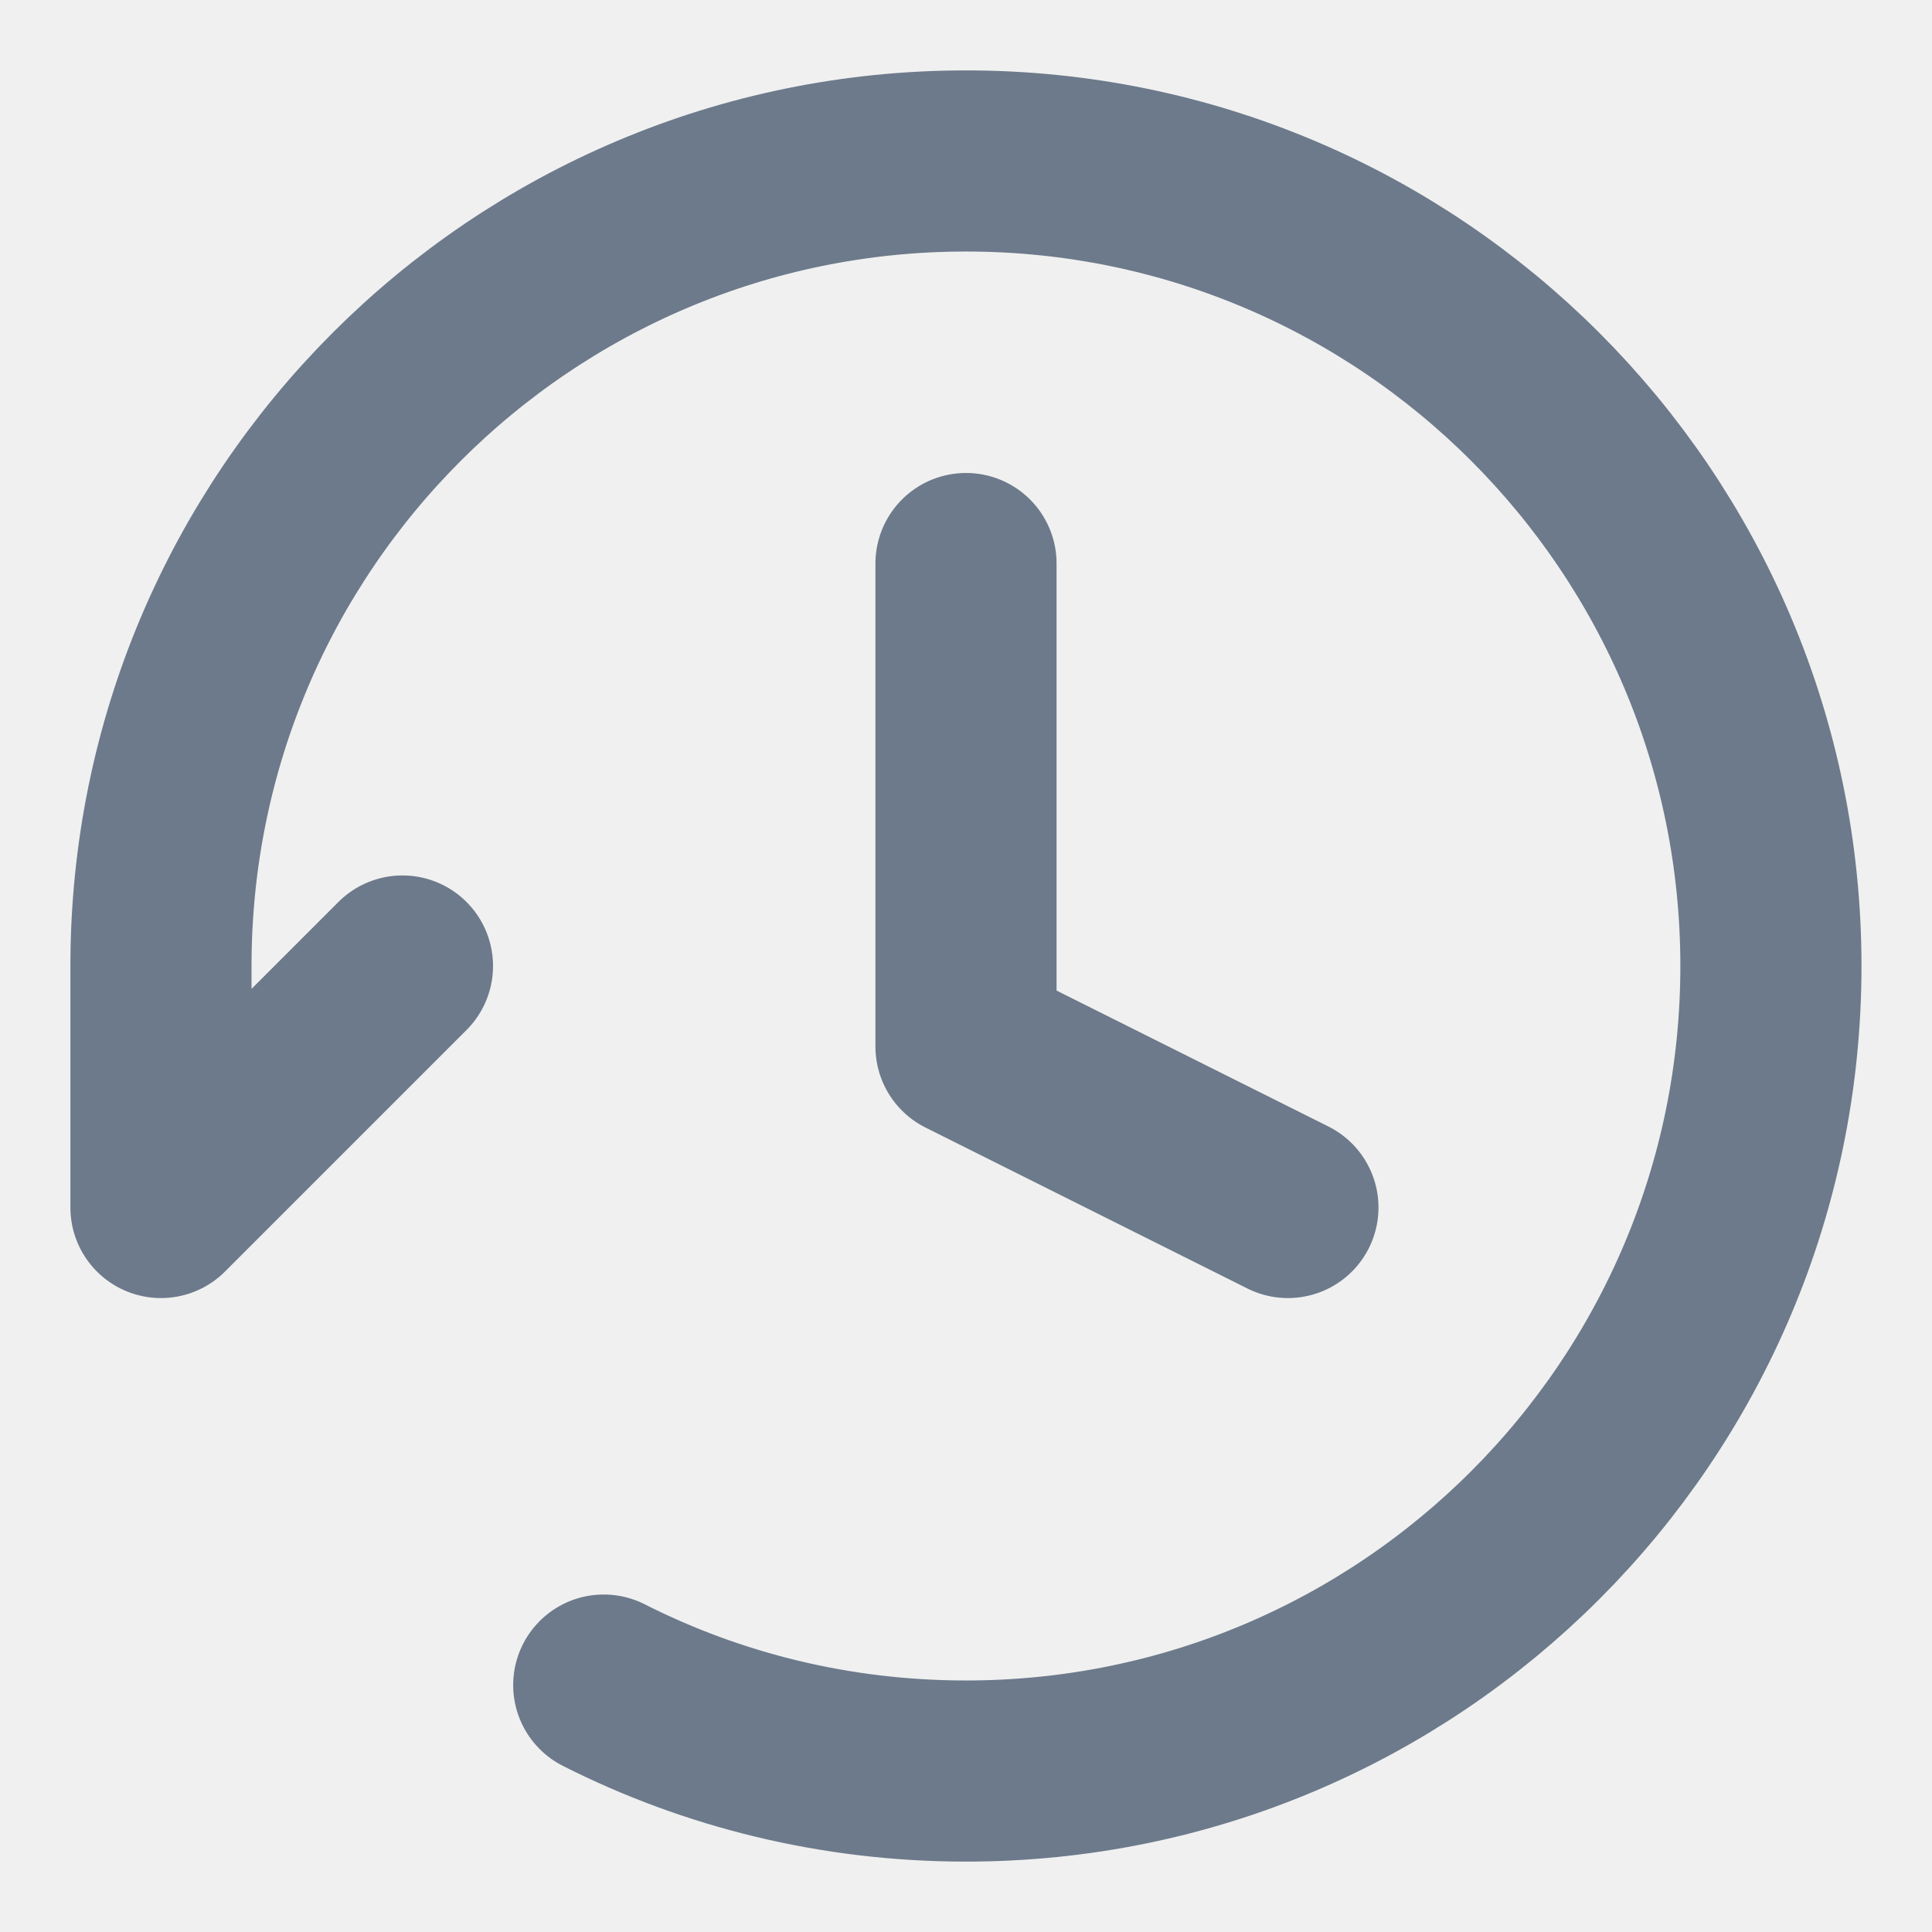
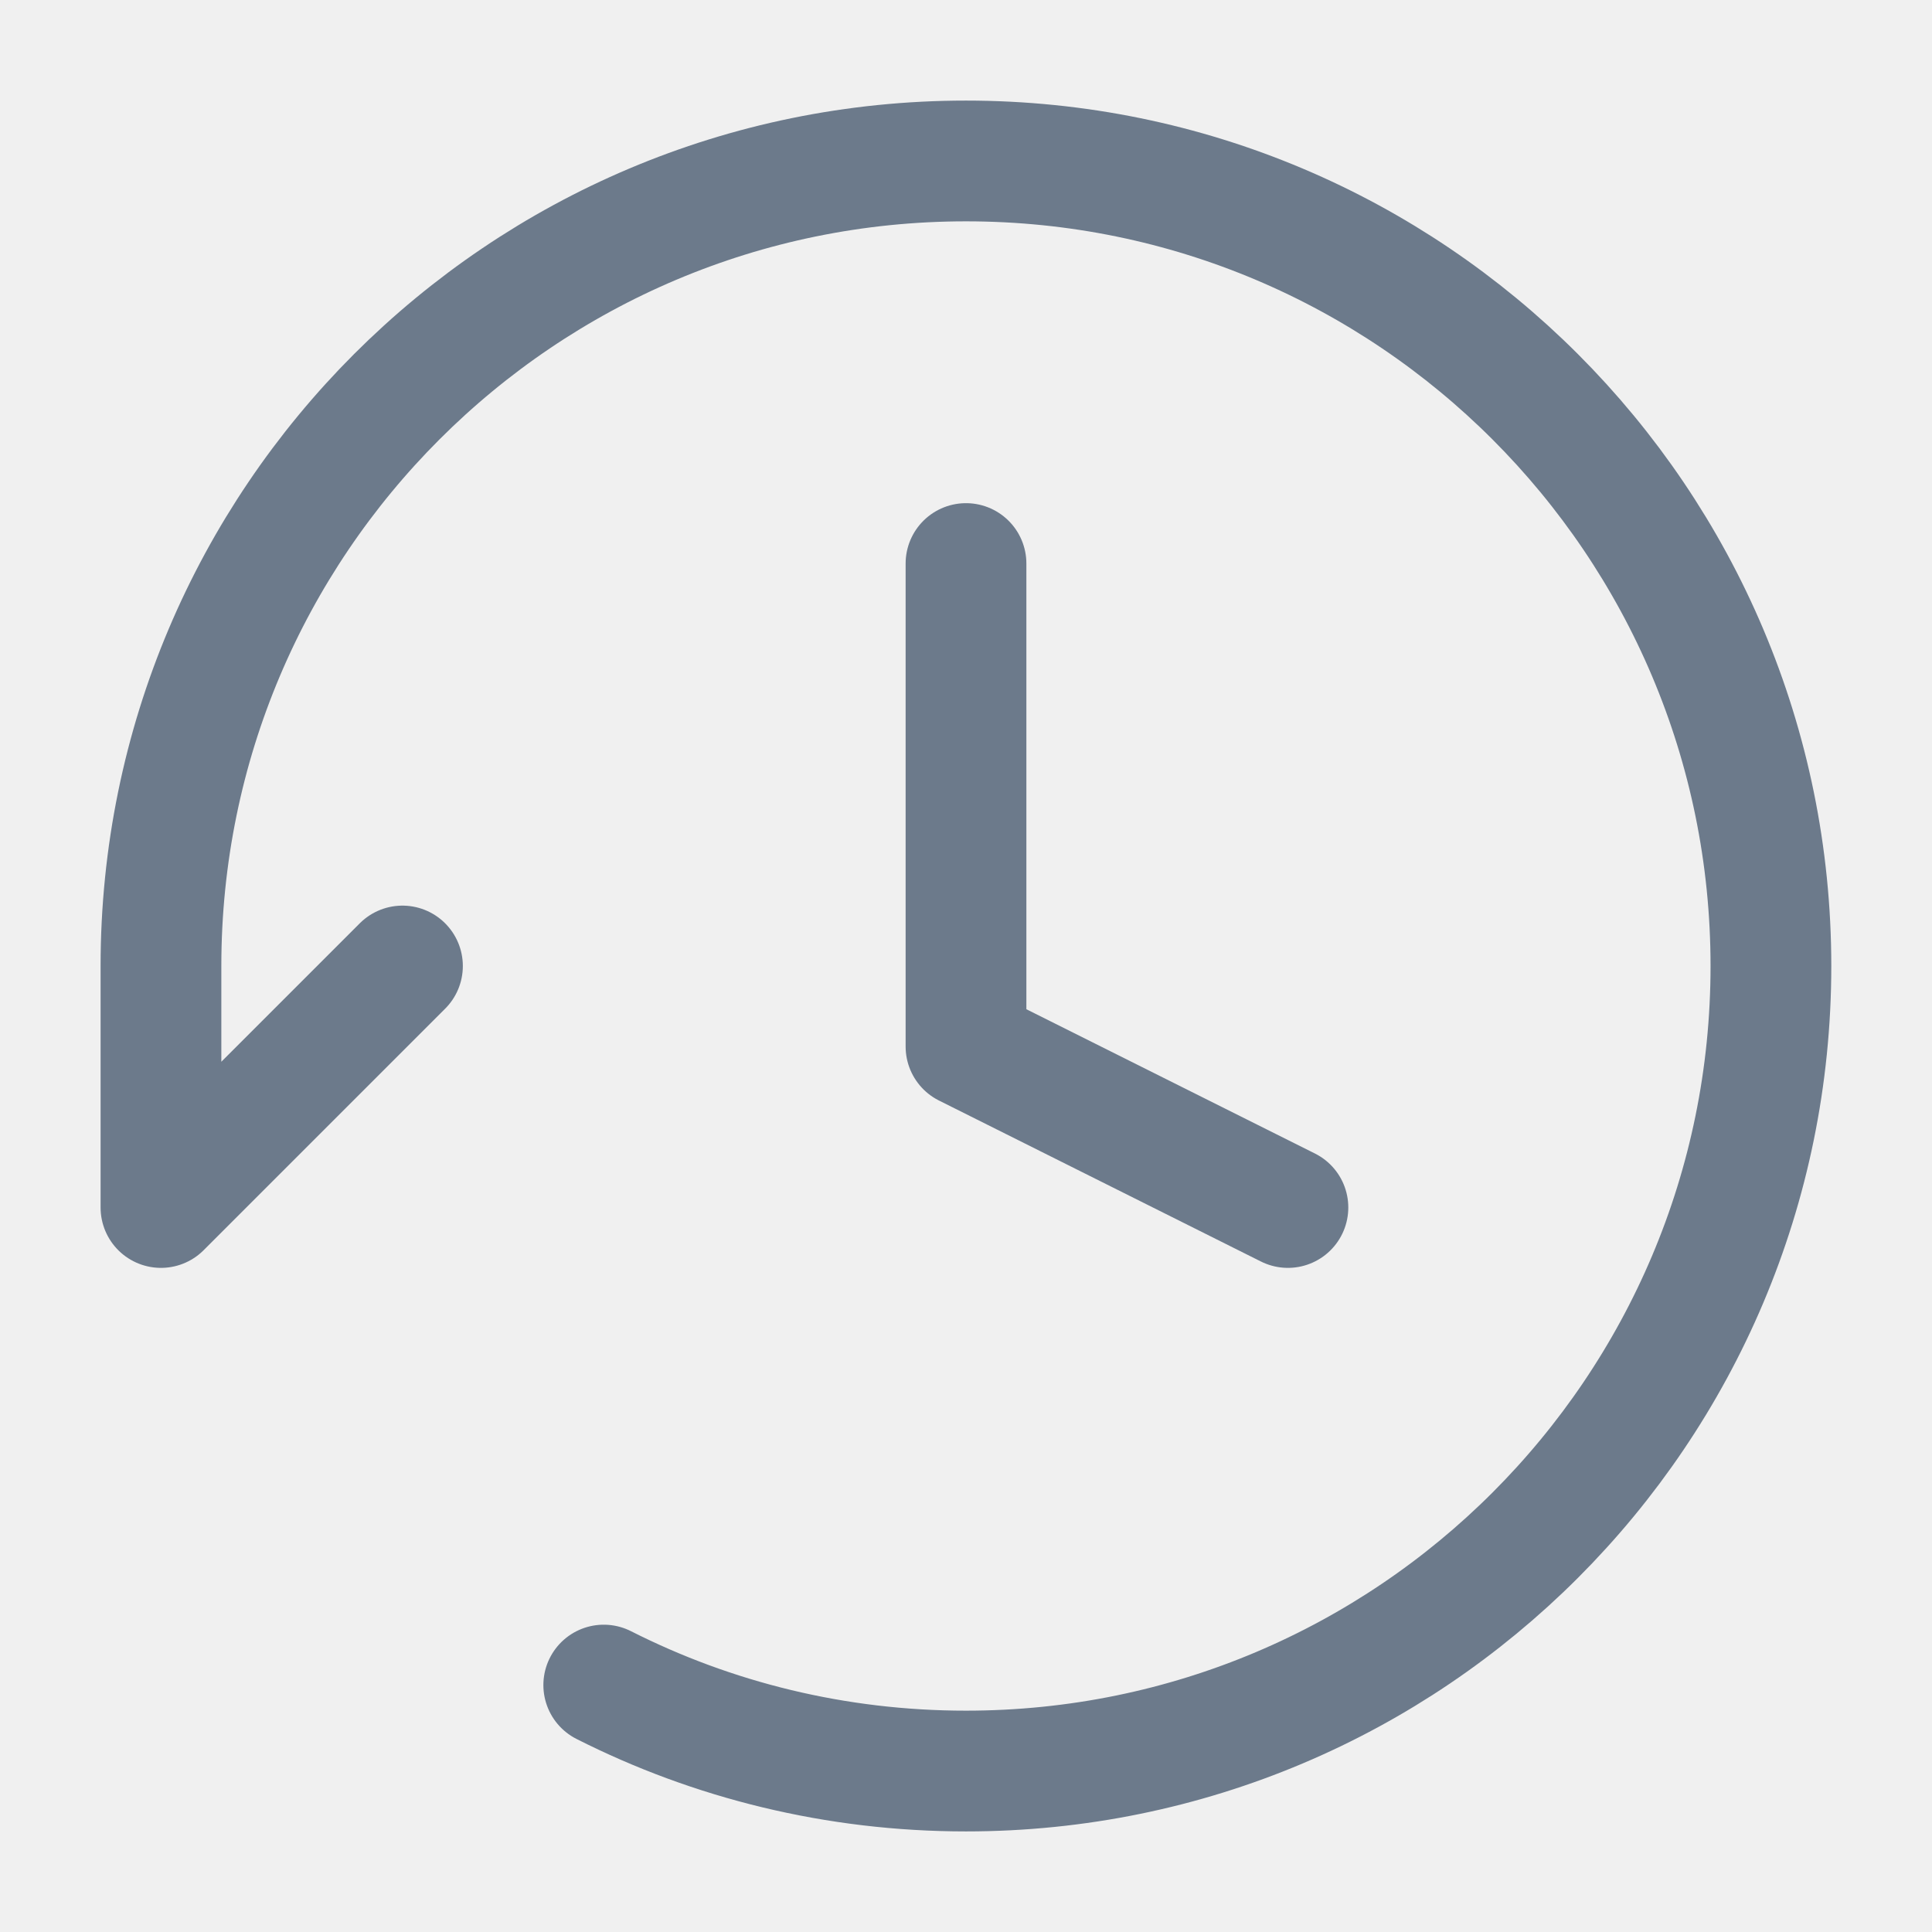
<svg xmlns="http://www.w3.org/2000/svg" width="16" height="16" viewBox="0 0 16 16" fill="none">
  <g id="line / recents" clip-path="url(#clip0_2129_3082)">
-     <path id="Vector" d="M5 13.955C5.901 14.411 6.921 14.667 8 14.667C11.682 14.667 14.666 11.682 14.666 8C14.666 4.318 11.682 1.333 8 1.333C4.318 1.333 1.333 4.318 1.333 8V10L3.333 8M8 4.667V8.667L10.666 10" stroke="#6C7A8B" stroke-width="1.5" stroke-linecap="round" stroke-linejoin="round" />
+     <path id="Vector" d="M5 13.955C5.901 14.411 6.921 14.667 8 14.667C11.682 14.667 14.666 11.682 14.666 8C14.666 4.318 11.682 1.333 8 1.333C4.318 1.333 1.333 4.318 1.333 8V10L3.333 8M8 4.667V8.667L10.666 10" stroke="#6C7A8B" strokeWidth="1.5" stroke-linecap="round" stroke-linejoin="round" />
  </g>
  <defs>
    <clipPath id="clip0_2129_3082">
      <rect width="16" height="16" fill="white" />
    </clipPath>
  </defs>
</svg>
